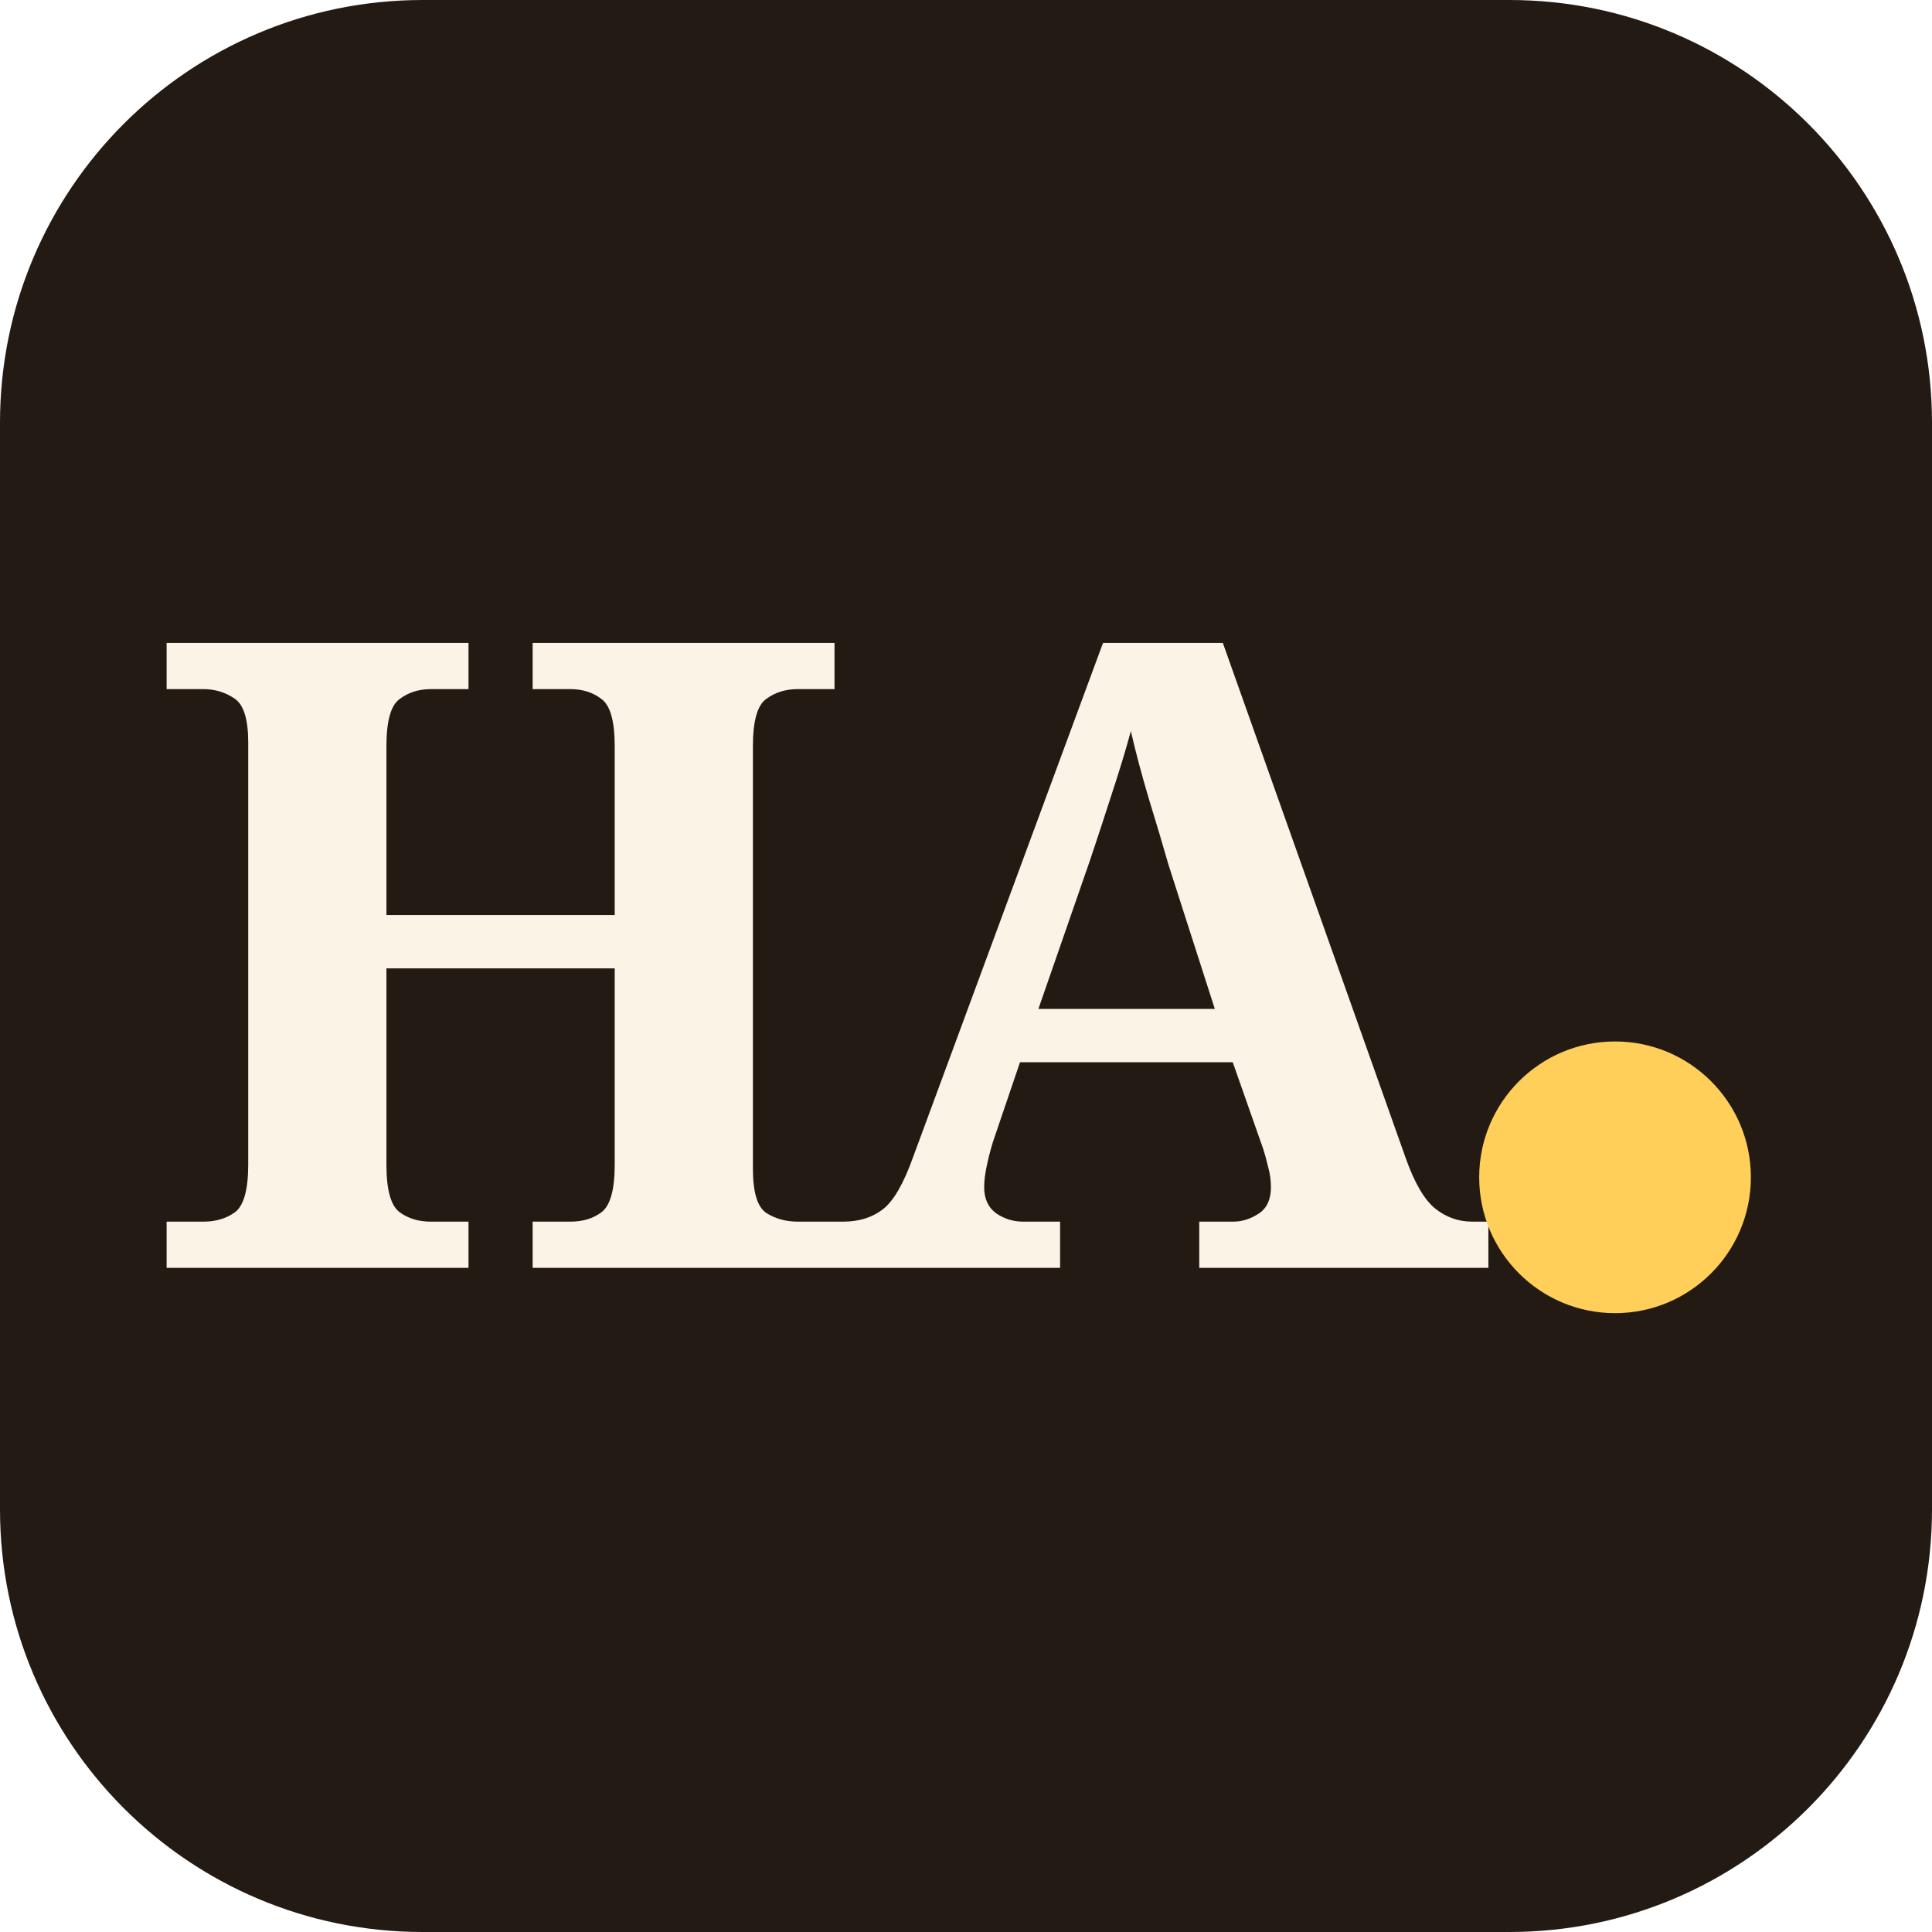
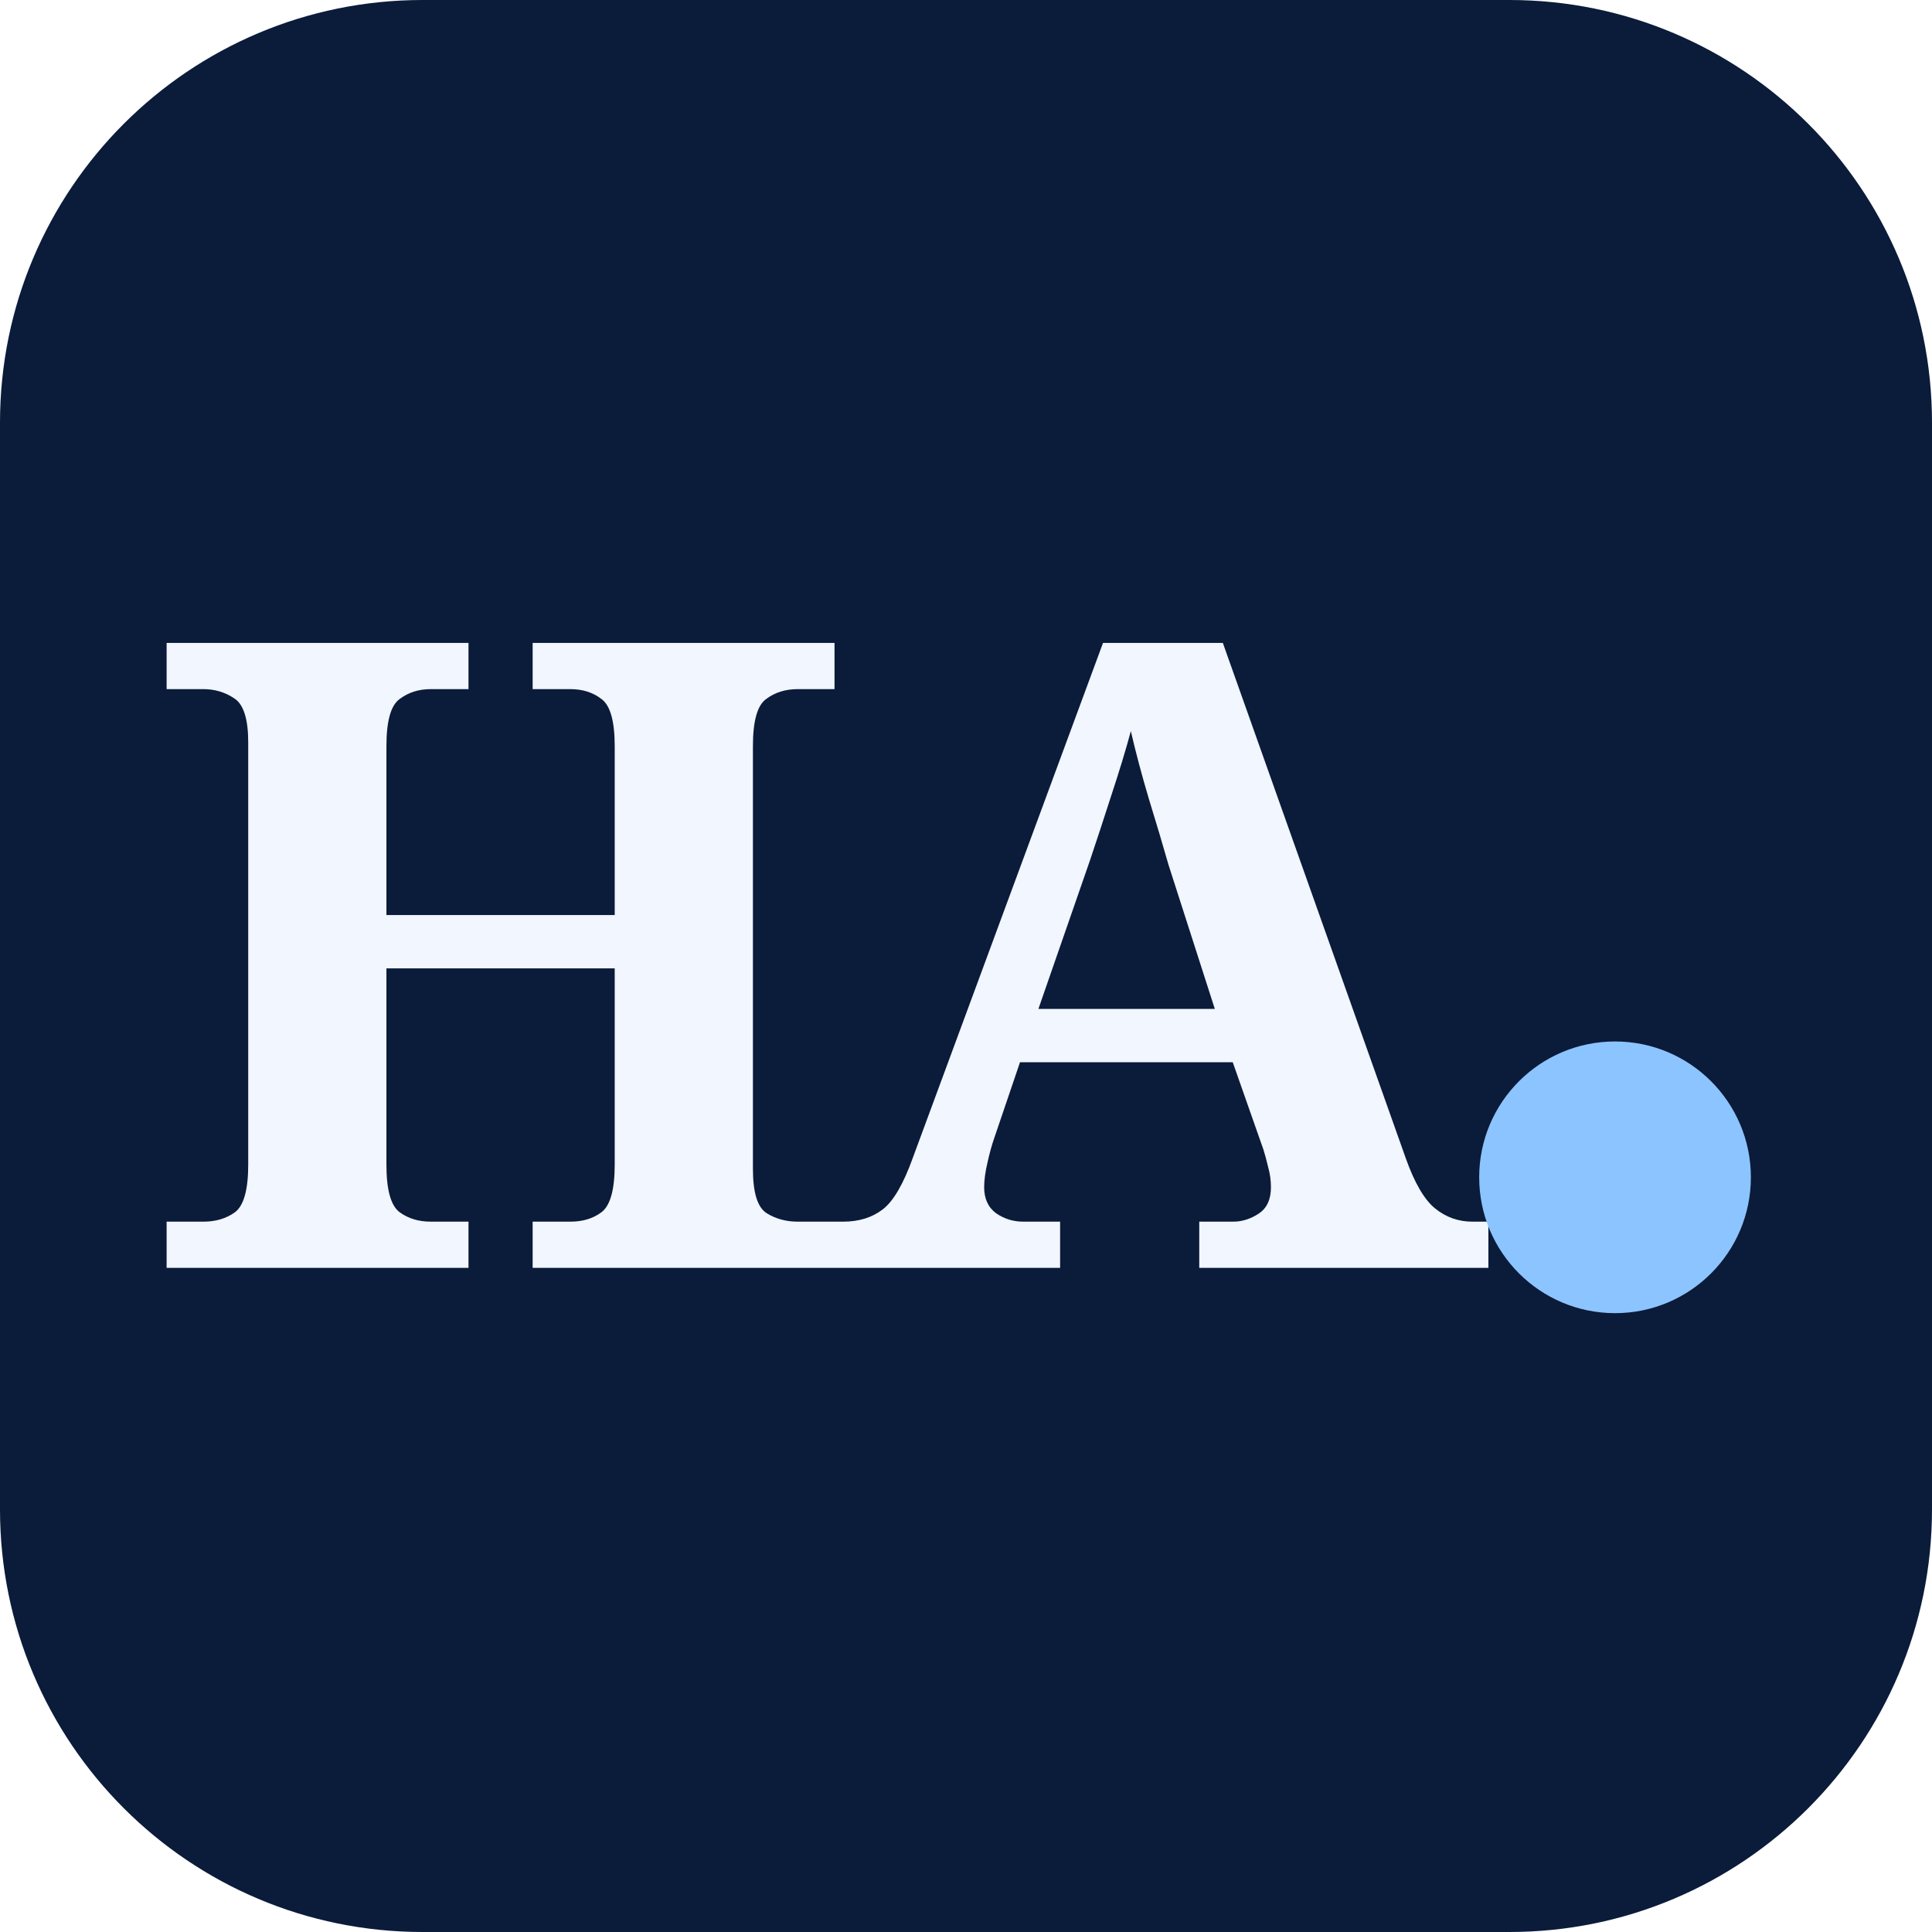
<svg xmlns="http://www.w3.org/2000/svg" viewBox="0 0 64 64">
-   <rect width="64" height="64" rx="14" fill="#241A14" />
-   <text x="27" y="42" text-anchor="middle" font-family="Fraunces, Georgia, serif" font-weight="600" font-size="29" letter-spacing="-1" fill="#FBF3E6">HA</text>
-   <circle cx="53.5" cy="39" r="4.5" fill="#FFCF5A" />
+   <rect width="64" height="64" rx="14" fill="#0B1B3A" />
+   <text x="27" y="42" text-anchor="middle" font-family="Fraunces, Georgia, serif" font-weight="600" font-size="29" letter-spacing="-1" fill="#F1F6FF">HA</text>
+   <circle cx="53.5" cy="39" r="4.5" fill="#8CC4FF" />
</svg>
